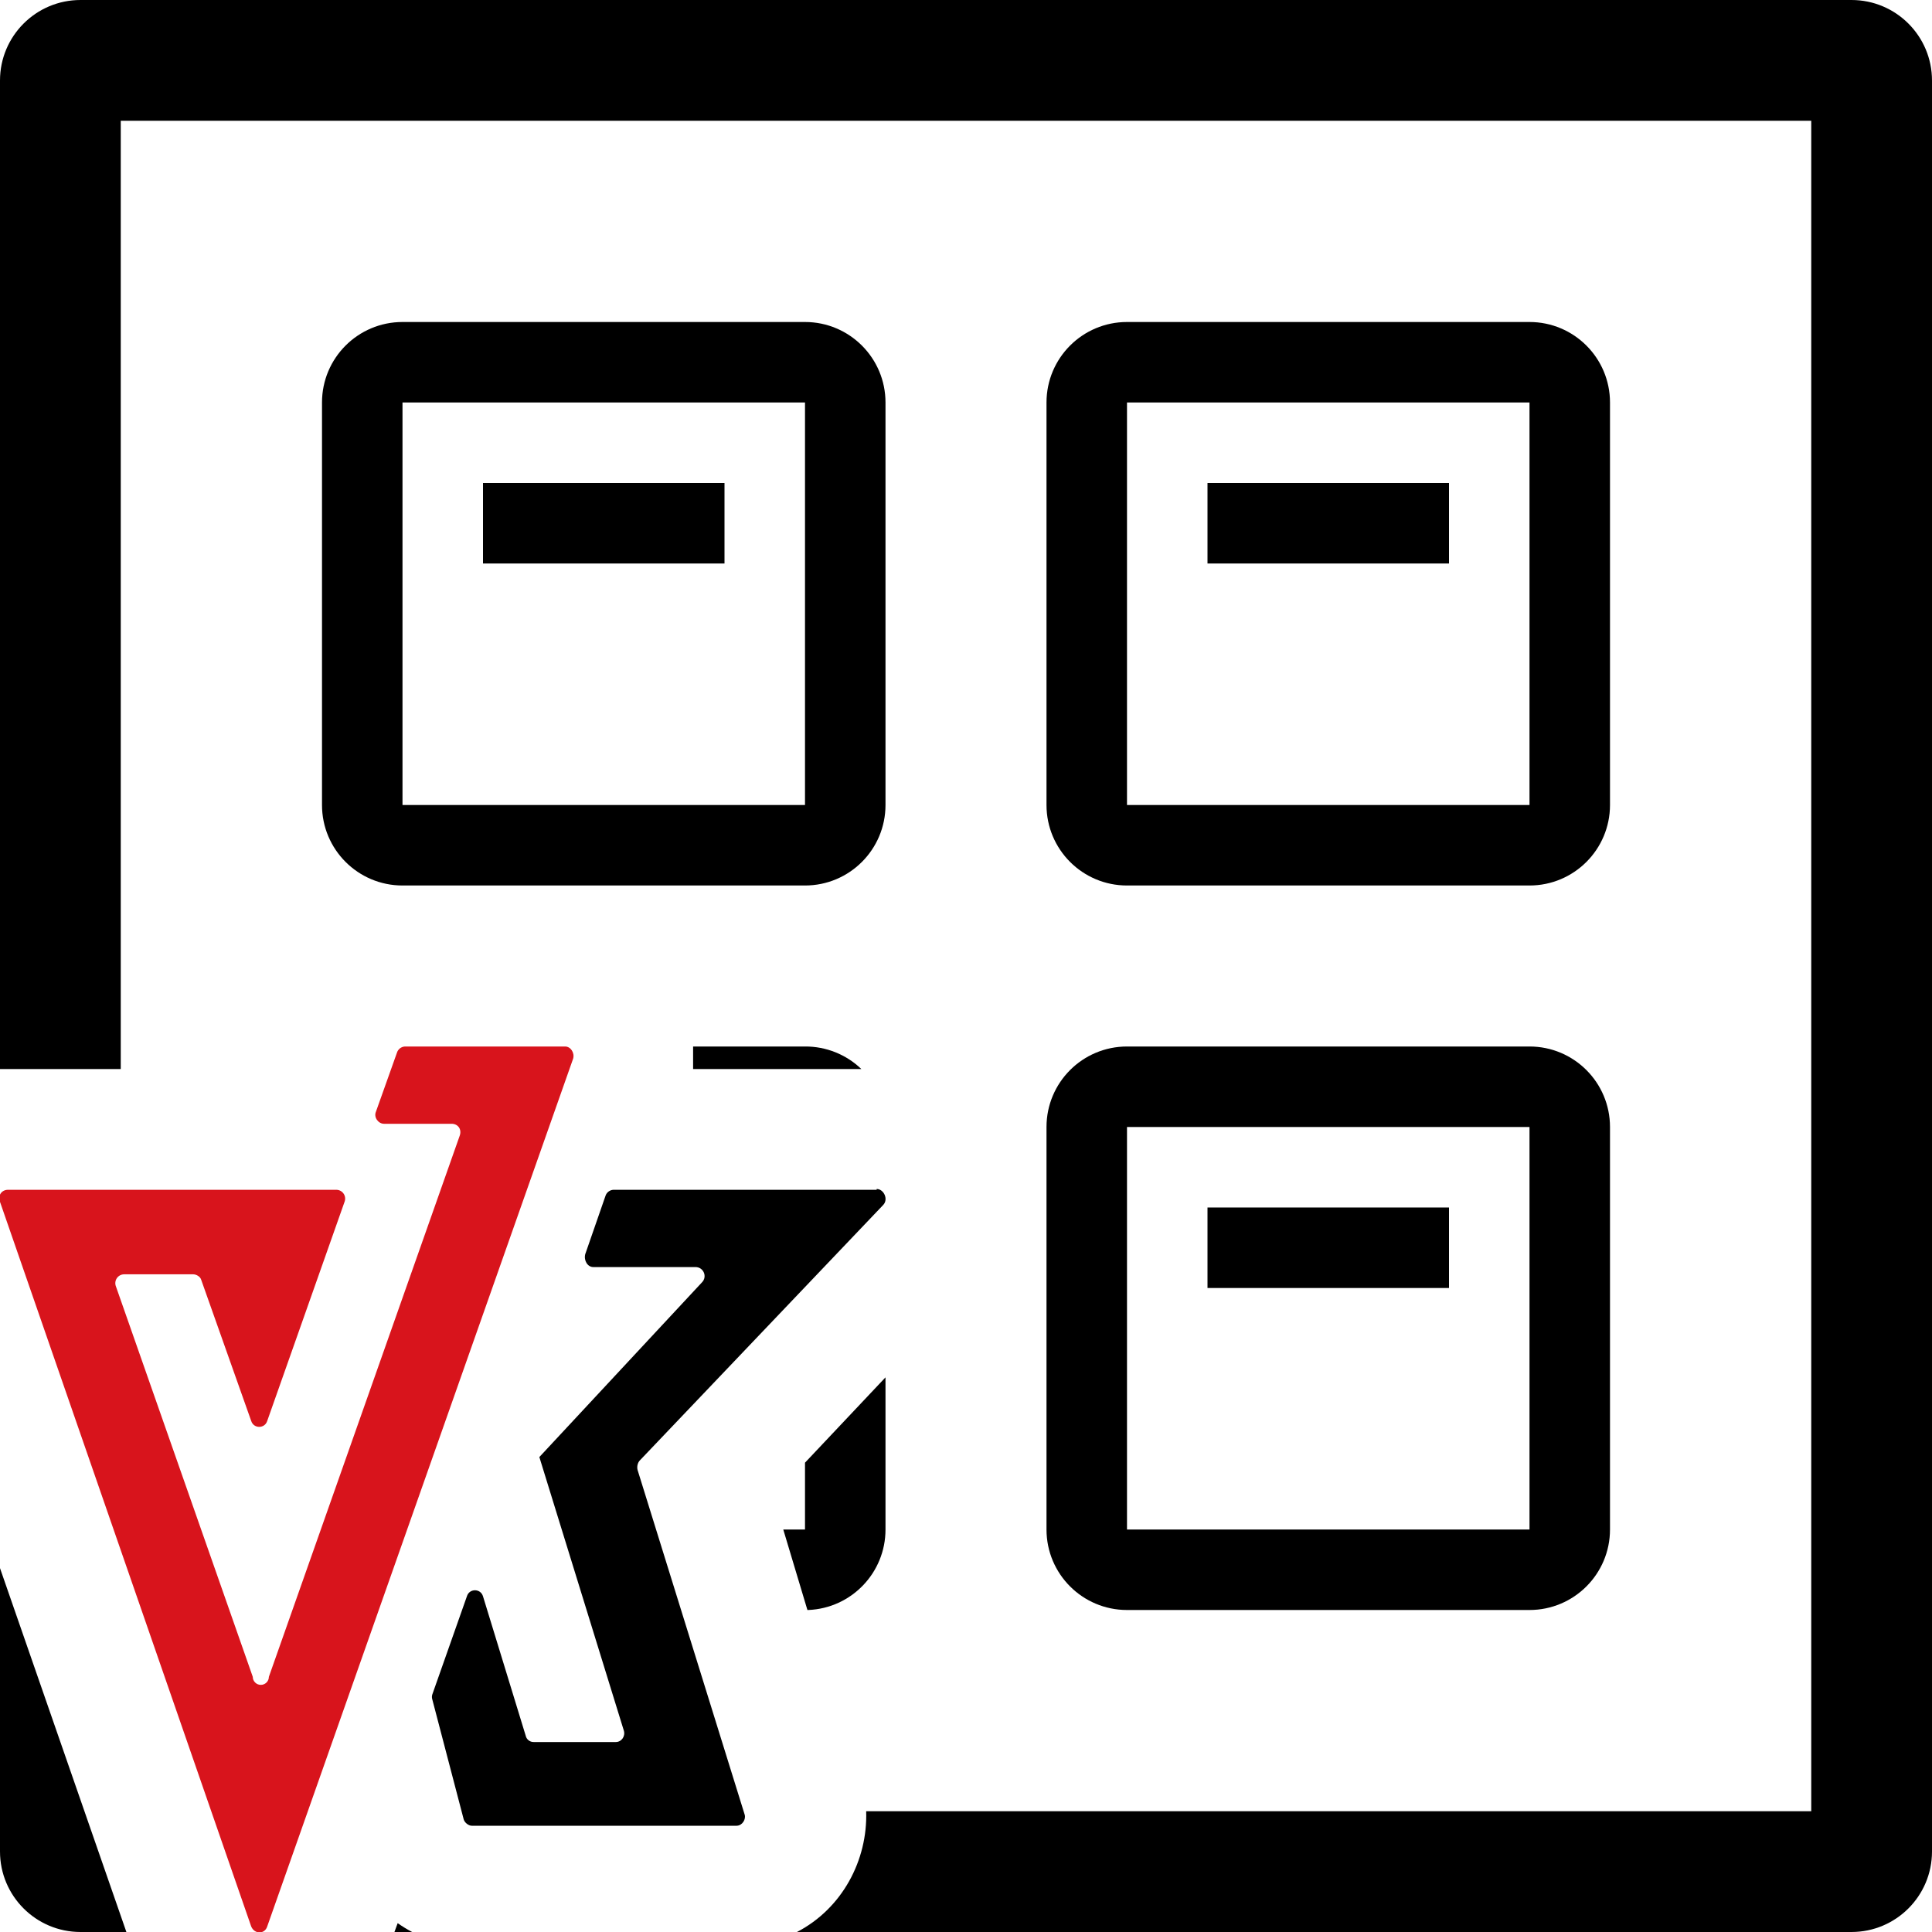
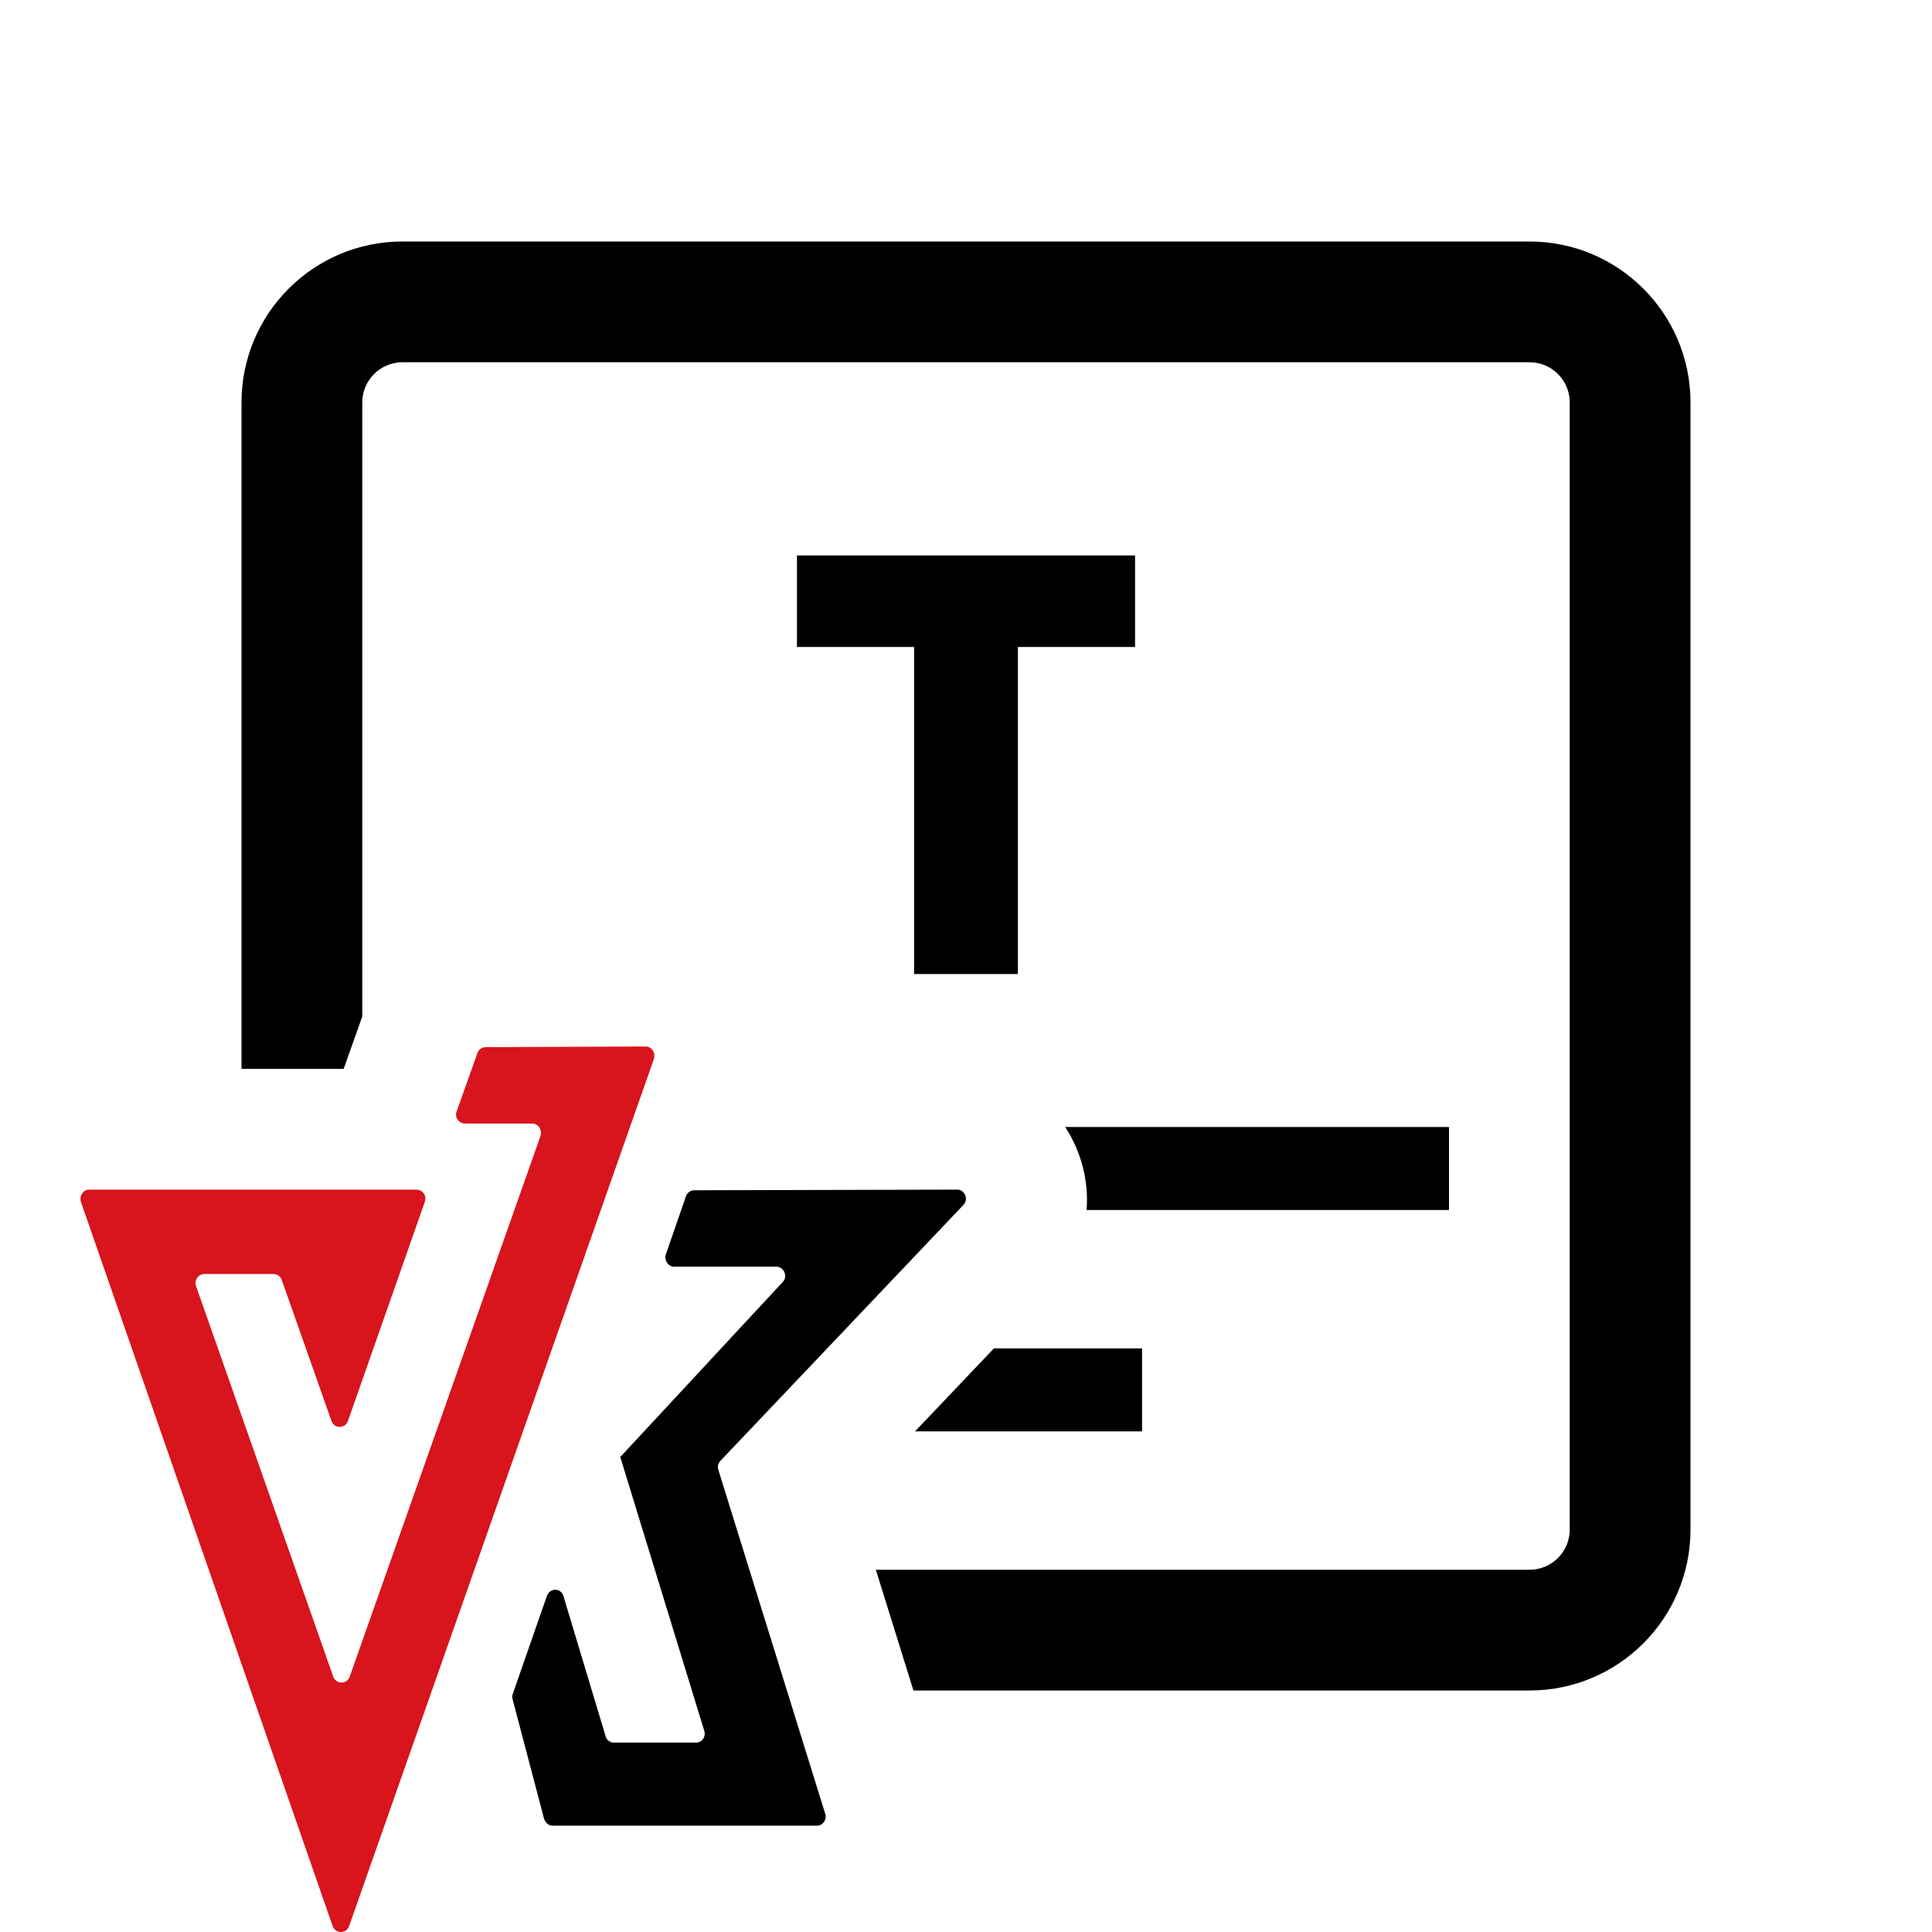
<svg xmlns="http://www.w3.org/2000/svg" width="24" height="24">
-   <path d="M10.76 22.5c.02.61-.3 1.21-.86 1.5H23a1 1 0 001-1V1a1 1 0 00-1-1H1a1 1 0 00-1 1v12.28h1.5V1.5h21v21H10.76z" />
-   <path d="M10.04 20a1 1 0 00.96-1v-1.89l-1 1.06V19h-.27l.3 1zM10.7 13.28H8.61V13H10a1 1 0 01.7.28zM5.12 24a1.57 1.57 0 01-.18-.11L4.9 24h.22zM1.57 24L0 19.48V23a1 1 0 001 1h.57z" />
-   <path fill-rule="evenodd" clip-rule="evenodd" d="M5 4a1 1 0 00-1 1v5a1 1 0 001 1h5a1 1 0 001-1V5a1 1 0 00-1-1H5zm5 1H5v5h5V5zM13 5a1 1 0 011-1h5a1 1 0 011 1v5a1 1 0 01-1 1h-5a1 1 0 01-1-1V5zm1 0h5v5h-5V5zM13 14a1 1 0 011-1h5a1 1 0 011 1v5a1 1 0 01-1 1h-5a1 1 0 01-1-1v-5zm1 0h5v5h-5v-5z" />
-   <path d="M10.89 14.78H7.62a.11.11 0 00-.1.08l-.25.72c-.02.08.03.16.1.16h1.27c.1 0 .15.12.08.19L6.7 18.1l1.05 3.4c.02.07-.03.14-.1.14H6.63a.1.1 0 01-.1-.08L6 19.83c-.03-.1-.17-.1-.2 0l-.43 1.22a.1.1 0 000 .06l.39 1.49c.01.04.06.08.1.08h3.29c.07 0 .12-.08.1-.14l-1.33-4.28c-.01-.04 0-.09.03-.12l3.02-3.17c.07-.07.01-.2-.08-.2z" />
-   <path d="M7.02 13H5.03a.11.11 0 00-.1.08l-.26.73c-.03.07.03.15.1.15h.84c.08 0 .13.07.1.15l-2.37 6.72a.1.1 0 01-.2 0l-1.7-4.85a.11.11 0 01.1-.15h.86c.04 0 .09.03.1.07l.62 1.75c.03.1.17.1.2 0l.96-2.72a.11.11 0 00-.1-.15H.1c-.08 0-.13.07-.1.15l3.12 9c.04.1.17.1.2 0l3.8-10.78c.02-.07-.03-.15-.1-.15z" fill="#D8141C" />
-   <path d="M15 6h3v1h-3zM15 15h3v1h-3zM6 6h3v1H6z" />
+   <path d="m11.89 14.778-3.267.008a.11.11 0 0 0-.102.075l-.25.722c-.022.076.03.152.103.152h1.27c.095 0 .146.122.08.19L7.7 18.105h.007l1.042 3.397c.022.076-.03.145-.103.145h-1.02a.104.104 0 0 1-.102-.076L7 19.83c-.029-.107-.168-.107-.205-.008l-.426 1.223a.109.109 0 0 0 0 .069l.39 1.481c.014.046.058.084.102.084h3.288c.073 0 .125-.076.103-.145l-1.329-4.277c-.014-.038 0-.084.03-.114l3.016-3.176c.066-.069.015-.19-.08-.19Z" />
+   <path fill="#D8141C" d="m8.022 13-1.99.008a.11.11 0 0 0-.102.076l-.257.721c-.03.076.03.152.103.152h.836c.074 0 .125.076.103.152l-2.37 6.717a.108.108 0 0 1-.206 0l-1.703-4.848a.112.112 0 0 1 .103-.152h.859a.11.11 0 0 1 .103.076l.616 1.748a.108.108 0 0 0 .206 0l.954-2.72a.112.112 0 0 0-.103-.152H1.108c-.074 0-.125.076-.103.152l3.127 8.996a.108.108 0 0 0 .205 0l3.787-10.774c.022-.076-.029-.152-.102-.152Z" />
+   <path fill-rule="evenodd" d="M5 3a2 2 0 0 0-2 2v8.278h1.269l.231-.65V5a.5.5 0 0 1 .5-.5h14a.5.5 0 0 1 .5.5v14a.5.5 0 0 1-.5.5h-8.12l.467 1.5H19a2 2 0 0 0 2-2V5a2 2 0 0 0-2-2H5Zm6.367 14.781h2.82V16.75h-1.84l-.98 1.031Zm2.13-2.75H18V14h-4.768c.197.302.295.667.266 1.031ZM9.9 8.037V6.9h4.2v1.137h-1.455V12.1h-1.29V8.037H9.9Z" clip-rule="evenodd" />
</svg>
